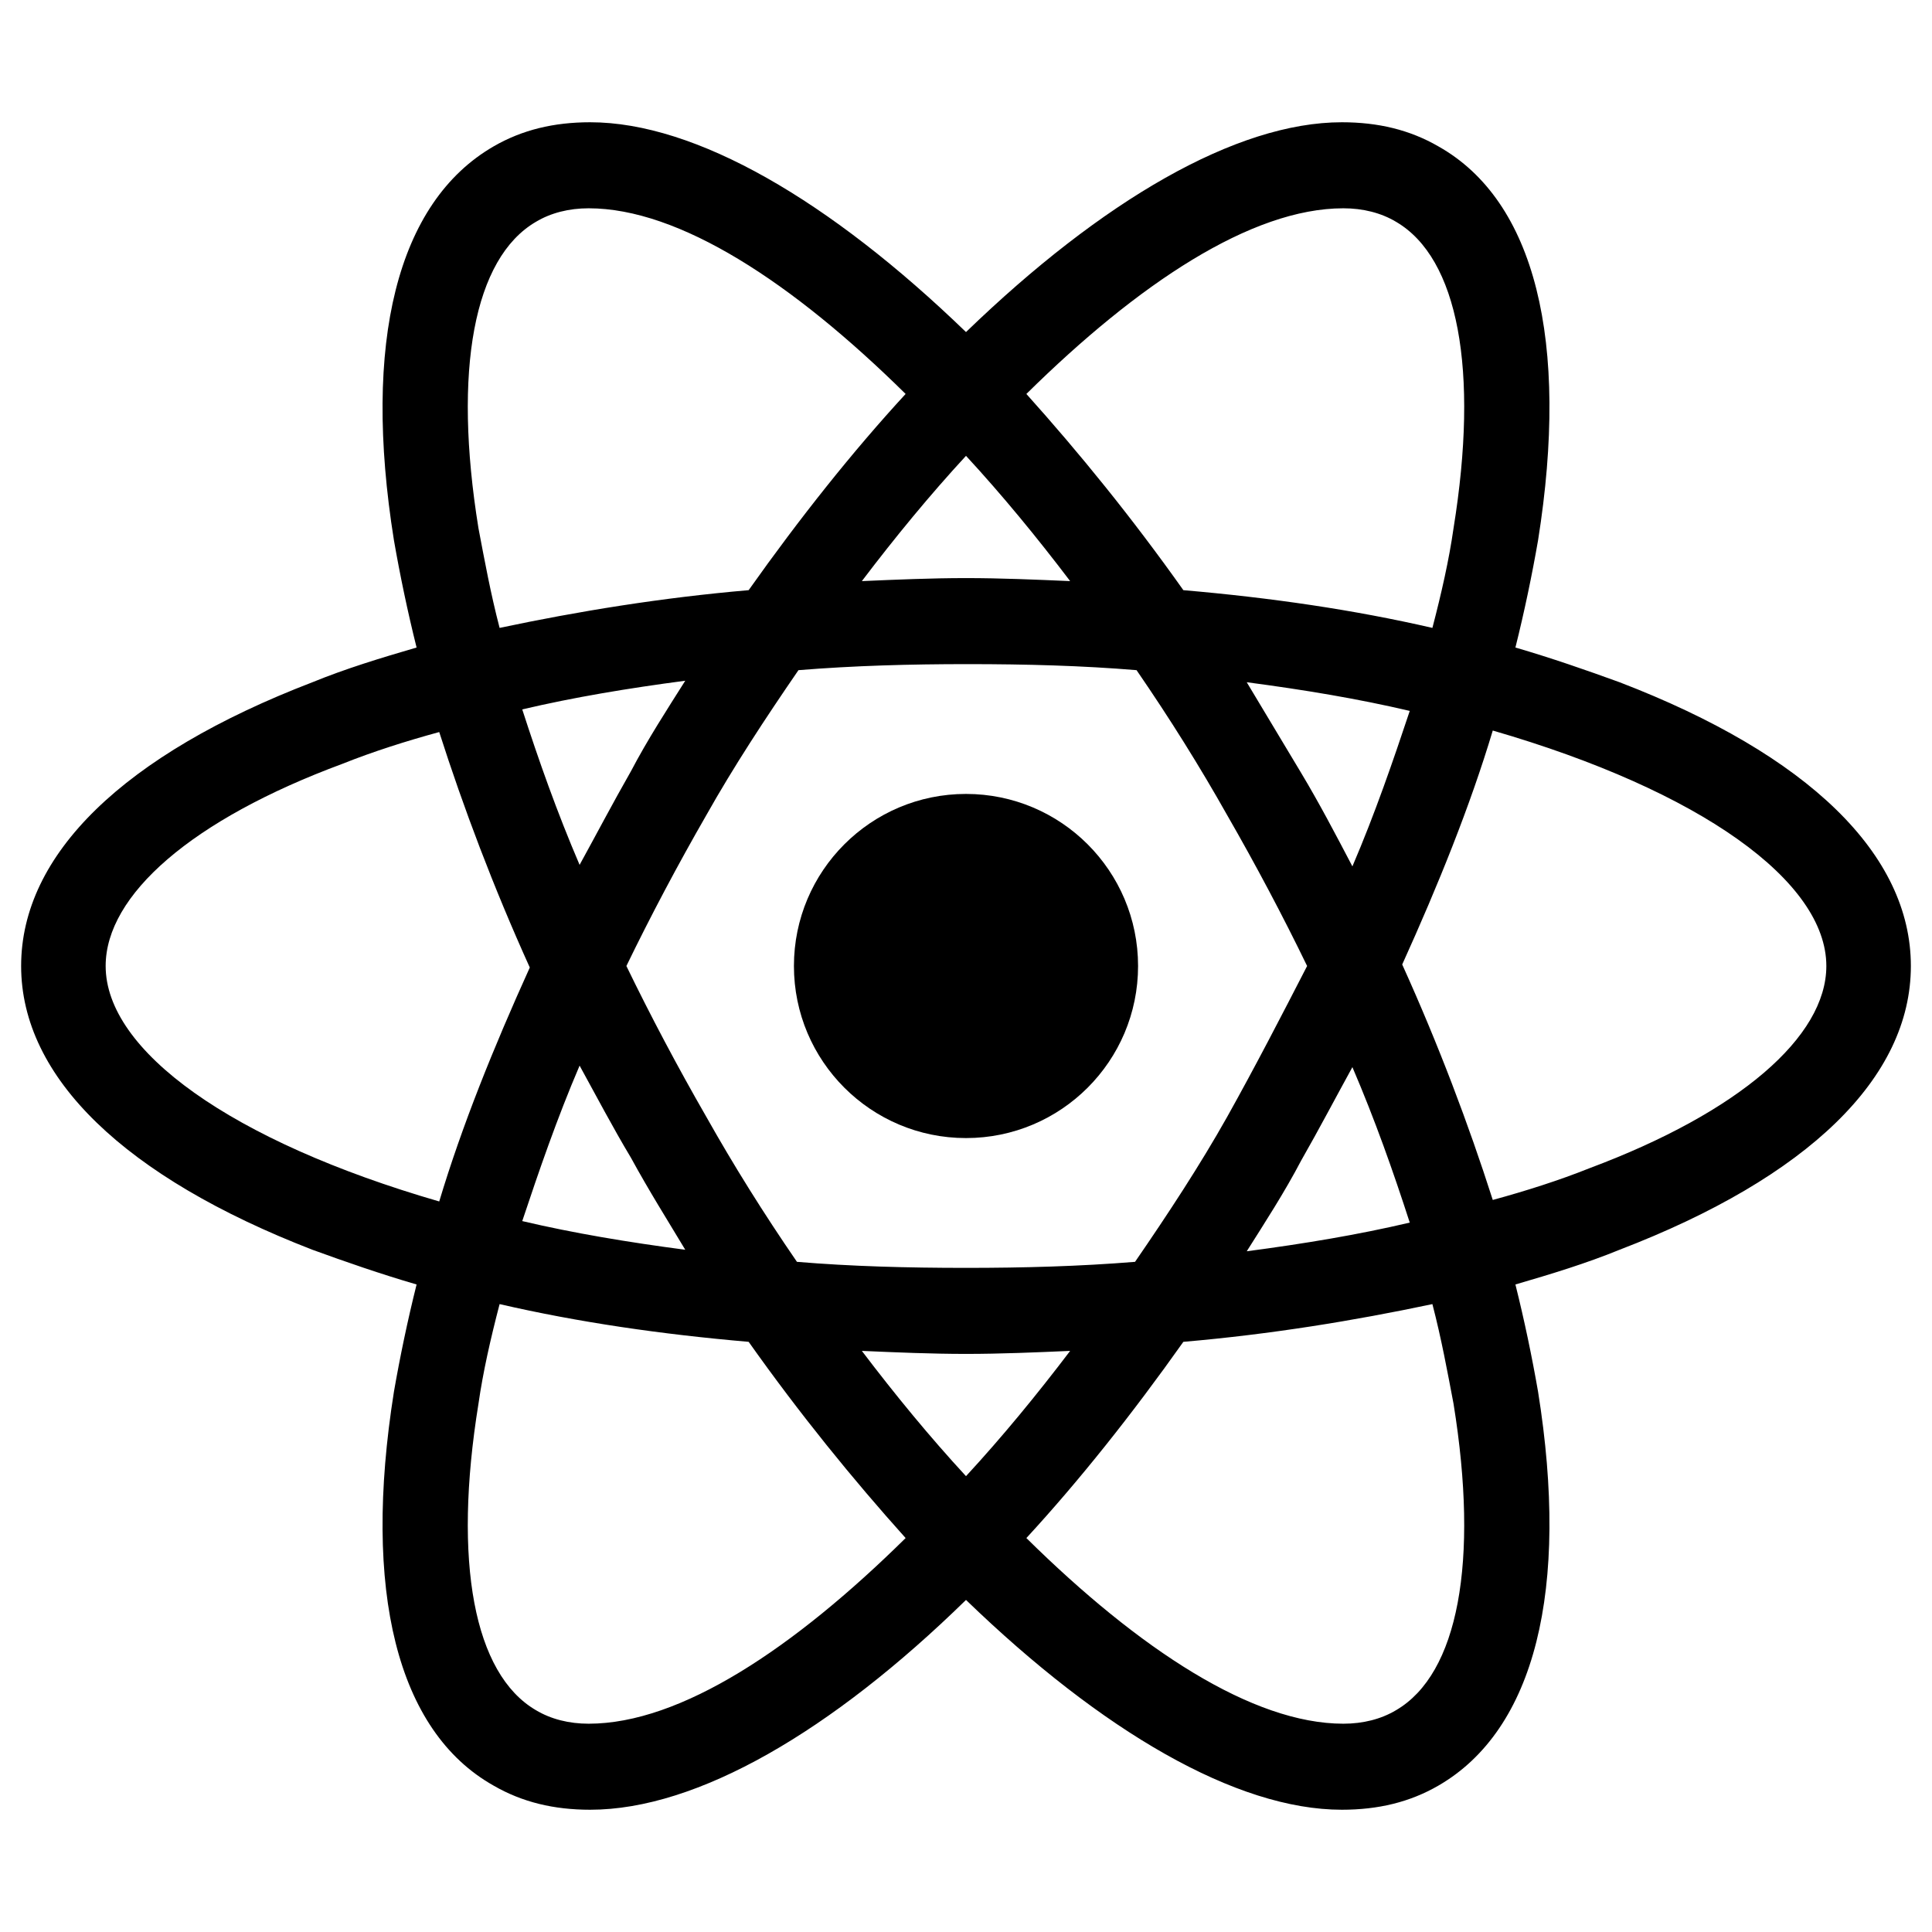
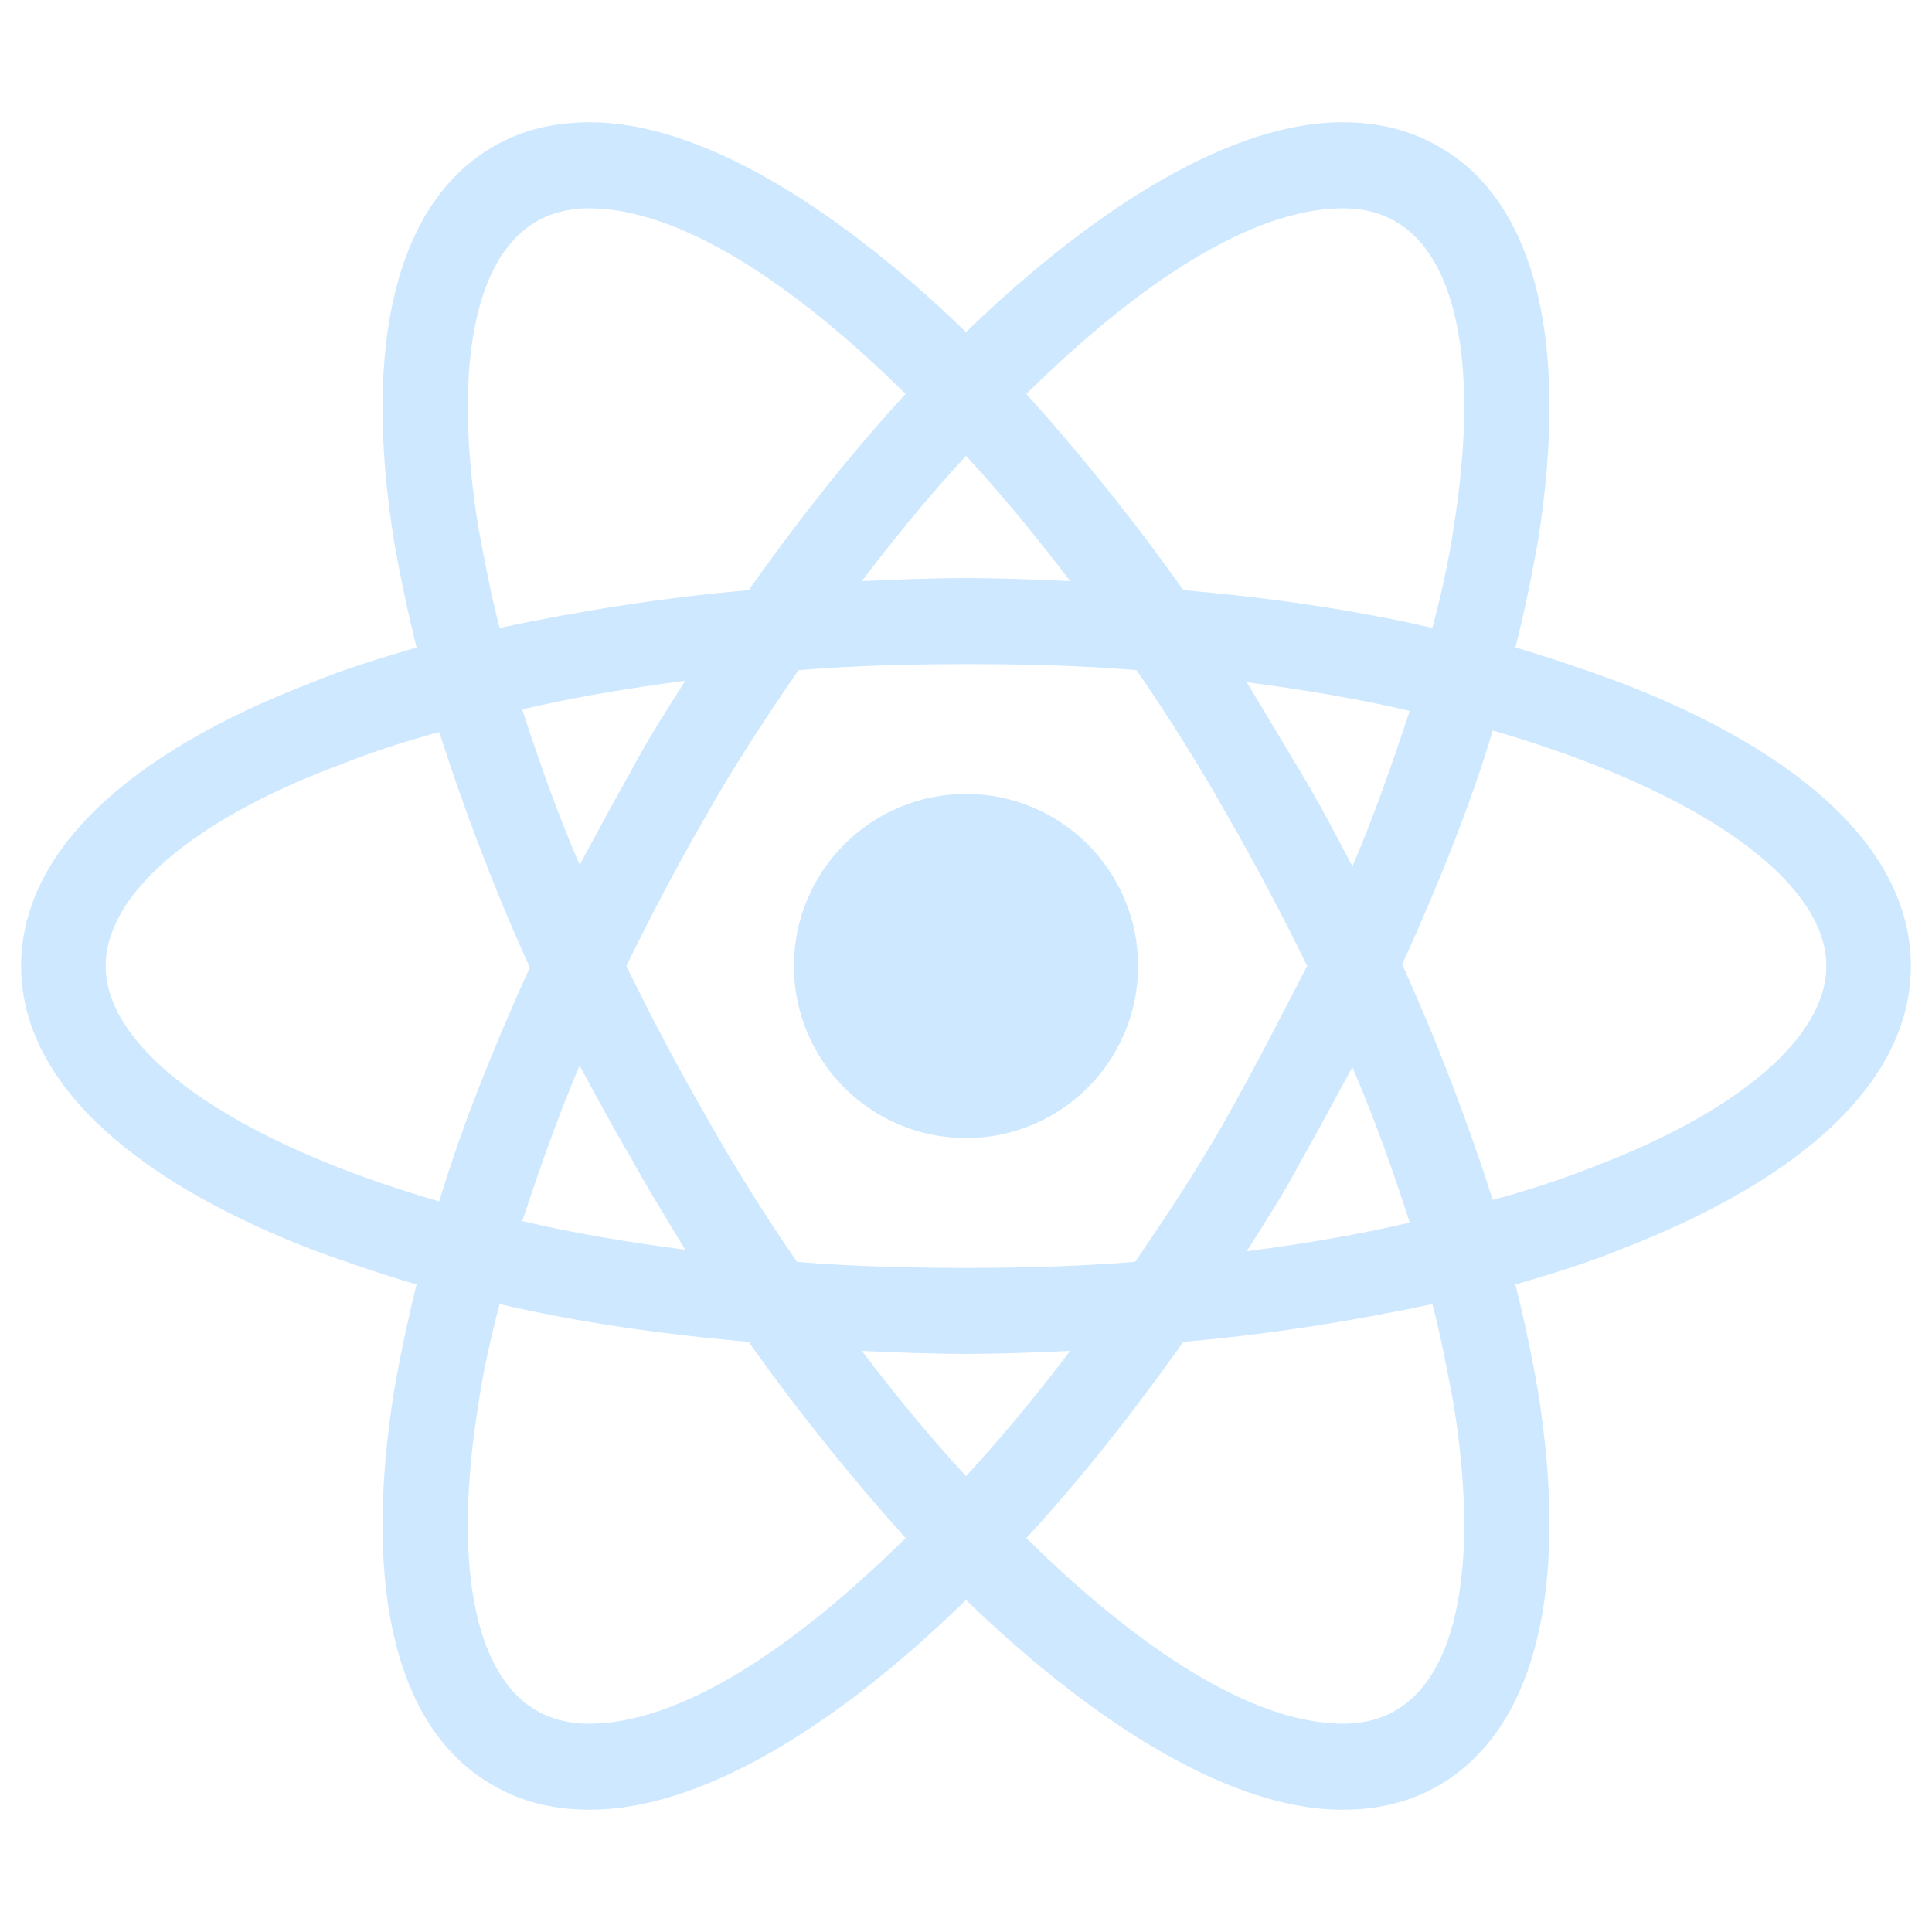
<svg xmlns="http://www.w3.org/2000/svg" width="200" height="200" viewBox="0 0 128 128">
-   <g fill="currentColor">
+   <g fill="#cee8ff">
    <circle cx="64" cy="64" r="11.4" />
    <path d="M107.3 45.2c-2.2-.8-4.5-1.6-6.9-2.3c.6-2.4 1.1-4.8 1.5-7.1c2.1-13.2-.2-22.5-6.6-26.1c-1.9-1.1-4-1.6-6.4-1.6c-7 0-15.9 5.2-24.9 13.9c-9-8.7-17.9-13.9-24.9-13.9c-2.4 0-4.5.5-6.4 1.6c-6.4 3.7-8.7 13-6.6 26.1c.4 2.3.9 4.7 1.5 7.1c-2.4.7-4.7 1.4-6.9 2.3C8.2 50 1.4 56.6 1.4 64s6.9 14 19.3 18.8c2.2.8 4.5 1.6 6.9 2.3c-.6 2.4-1.1 4.8-1.5 7.1c-2.1 13.2.2 22.5 6.6 26.1c1.9 1.1 4 1.6 6.4 1.6c7.1 0 16-5.2 24.9-13.9c9 8.7 17.9 13.9 24.9 13.9c2.4 0 4.5-.5 6.4-1.6c6.4-3.7 8.7-13 6.6-26.1c-.4-2.3-.9-4.7-1.5-7.1c2.4-.7 4.7-1.4 6.9-2.3c12.5-4.8 19.3-11.4 19.3-18.8s-6.8-14-19.3-18.8zM92.5 14.7c4.1 2.4 5.5 9.8 3.8 20.3c-.3 2.1-.8 4.3-1.4 6.6c-5.2-1.2-10.7-2-16.5-2.5c-3.4-4.8-6.9-9.1-10.4-13c7.4-7.3 14.9-12.3 21-12.3c1.3 0 2.5.3 3.5.9zM81.3 74c-1.8 3.2-3.9 6.4-6.1 9.6c-3.7.3-7.4.4-11.2.4c-3.9 0-7.6-.1-11.2-.4c-2.2-3.2-4.2-6.4-6-9.6c-1.9-3.3-3.7-6.7-5.3-10c1.6-3.3 3.4-6.7 5.3-10c1.8-3.2 3.9-6.4 6.1-9.6c3.7-.3 7.4-.4 11.2-.4c3.9 0 7.6.1 11.2.4c2.2 3.2 4.2 6.4 6 9.6c1.9 3.3 3.7 6.7 5.3 10c-1.7 3.3-3.4 6.6-5.3 10zm8.3-3.3c1.5 3.5 2.7 6.9 3.8 10.3c-3.4.8-7 1.4-10.8 1.9c1.2-1.9 2.5-3.9 3.6-6c1.2-2.1 2.3-4.2 3.4-6.2zM64 97.8c-2.4-2.6-4.7-5.4-6.9-8.3c2.3.1 4.6.2 6.9.2c2.3 0 4.6-.1 6.9-.2c-2.2 2.9-4.5 5.7-6.9 8.3zm-18.6-15c-3.8-.5-7.4-1.1-10.8-1.9c1.1-3.3 2.3-6.8 3.8-10.3c1.1 2 2.2 4.1 3.4 6.1c1.2 2.2 2.4 4.1 3.6 6.1zm-7-25.5c-1.5-3.5-2.7-6.9-3.8-10.3c3.4-.8 7-1.4 10.8-1.9c-1.2 1.9-2.5 3.9-3.6 6c-1.2 2.1-2.3 4.2-3.4 6.2zM64 30.2c2.4 2.6 4.7 5.4 6.9 8.3c-2.3-.1-4.6-.2-6.9-.2c-2.3 0-4.6.1-6.9.2c2.2-2.9 4.5-5.7 6.9-8.3zm22.2 21l-3.6-6c3.8.5 7.4 1.1 10.8 1.9c-1.1 3.3-2.3 6.8-3.8 10.3c-1.1-2.1-2.2-4.2-3.4-6.2zM31.7 35c-1.7-10.5-.3-17.9 3.8-20.3c1-.6 2.2-.9 3.5-.9c6 0 13.5 4.9 21 12.3c-3.5 3.8-7 8.2-10.4 13c-5.8.5-11.3 1.4-16.5 2.5c-.6-2.3-1-4.5-1.4-6.6zM7 64c0-4.7 5.7-9.7 15.7-13.4c2-.8 4.2-1.5 6.4-2.1c1.6 5 3.6 10.3 6 15.6c-2.4 5.3-4.5 10.5-6 15.5C15.3 75.6 7 69.6 7 64zm28.5 49.3c-4.1-2.4-5.5-9.8-3.8-20.3c.3-2.1.8-4.3 1.4-6.6c5.2 1.2 10.7 2 16.5 2.5c3.4 4.8 6.9 9.1 10.4 13c-7.4 7.3-14.9 12.3-21 12.3c-1.3 0-2.5-.3-3.5-.9zM96.3 93c1.7 10.5.3 17.9-3.8 20.3c-1 .6-2.2.9-3.5.9c-6 0-13.5-4.9-21-12.3c3.5-3.8 7-8.2 10.4-13c5.8-.5 11.3-1.4 16.5-2.5c.6 2.3 1 4.5 1.4 6.6zm9-15.6c-2 .8-4.2 1.5-6.4 2.1c-1.6-5-3.6-10.3-6-15.6c2.4-5.3 4.5-10.5 6-15.5c13.8 4 22.1 10 22.1 15.6c0 4.7-5.8 9.7-15.7 13.4z" />
  </g>
</svg>
